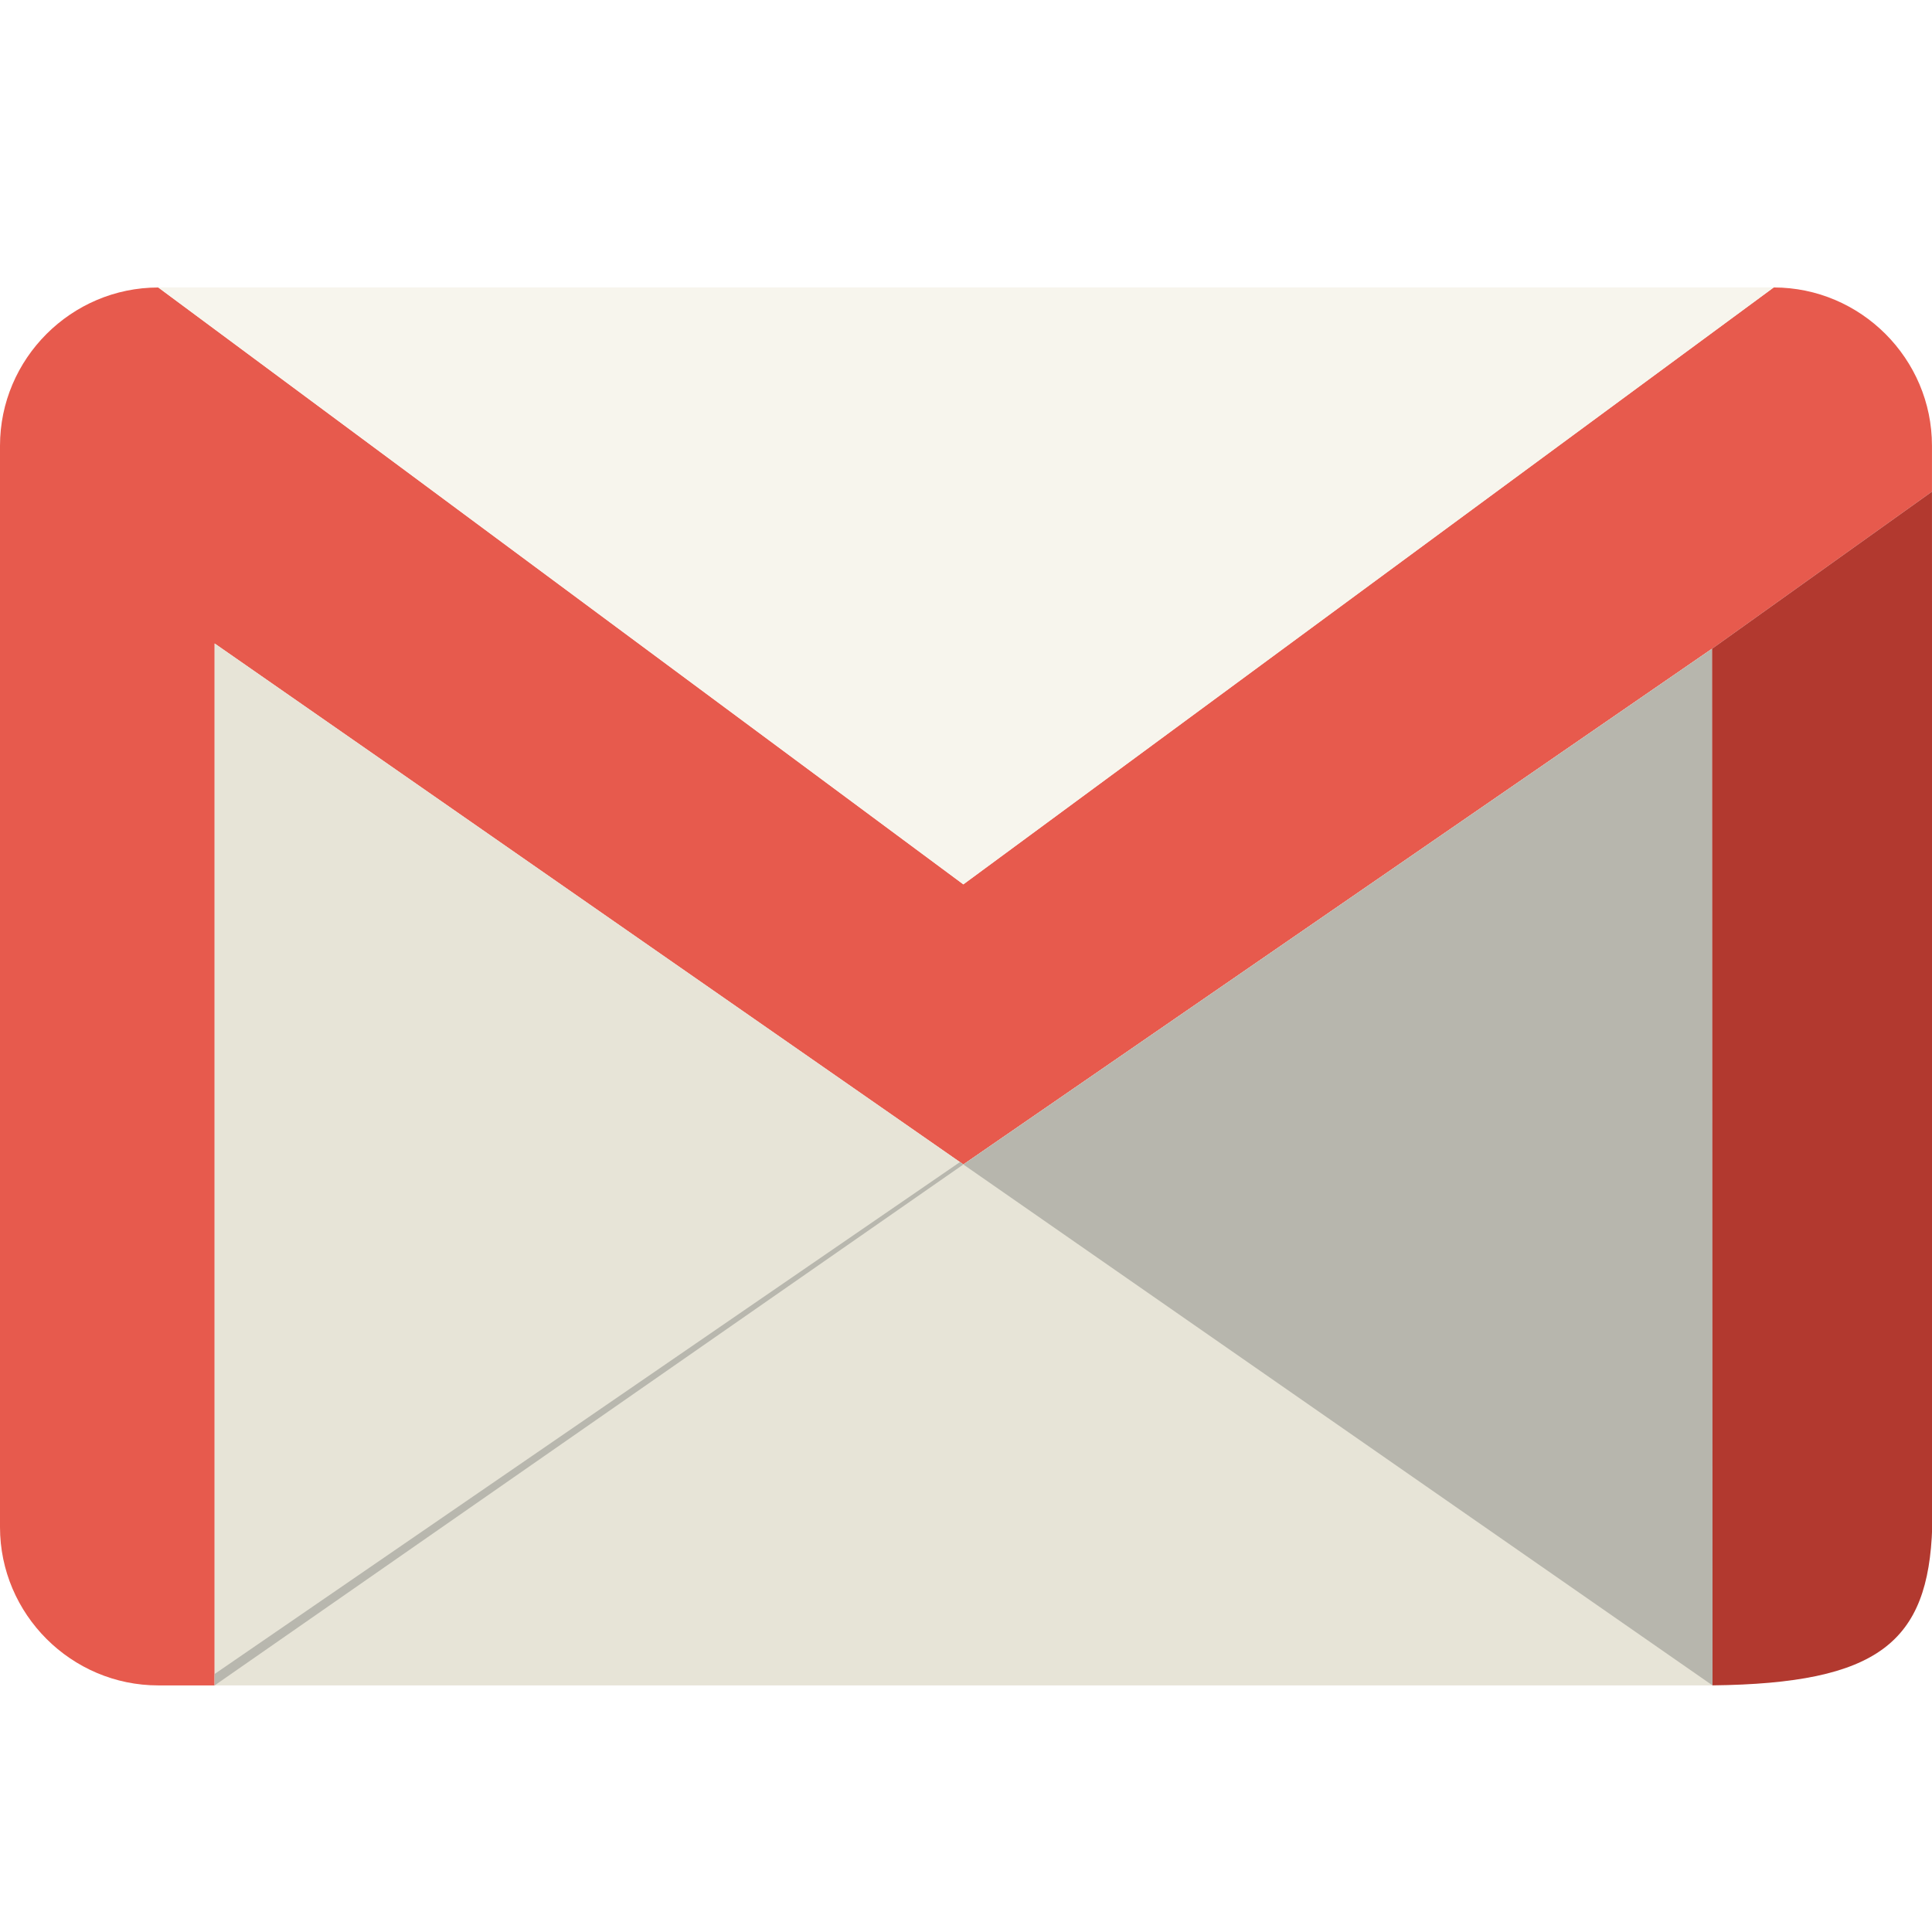
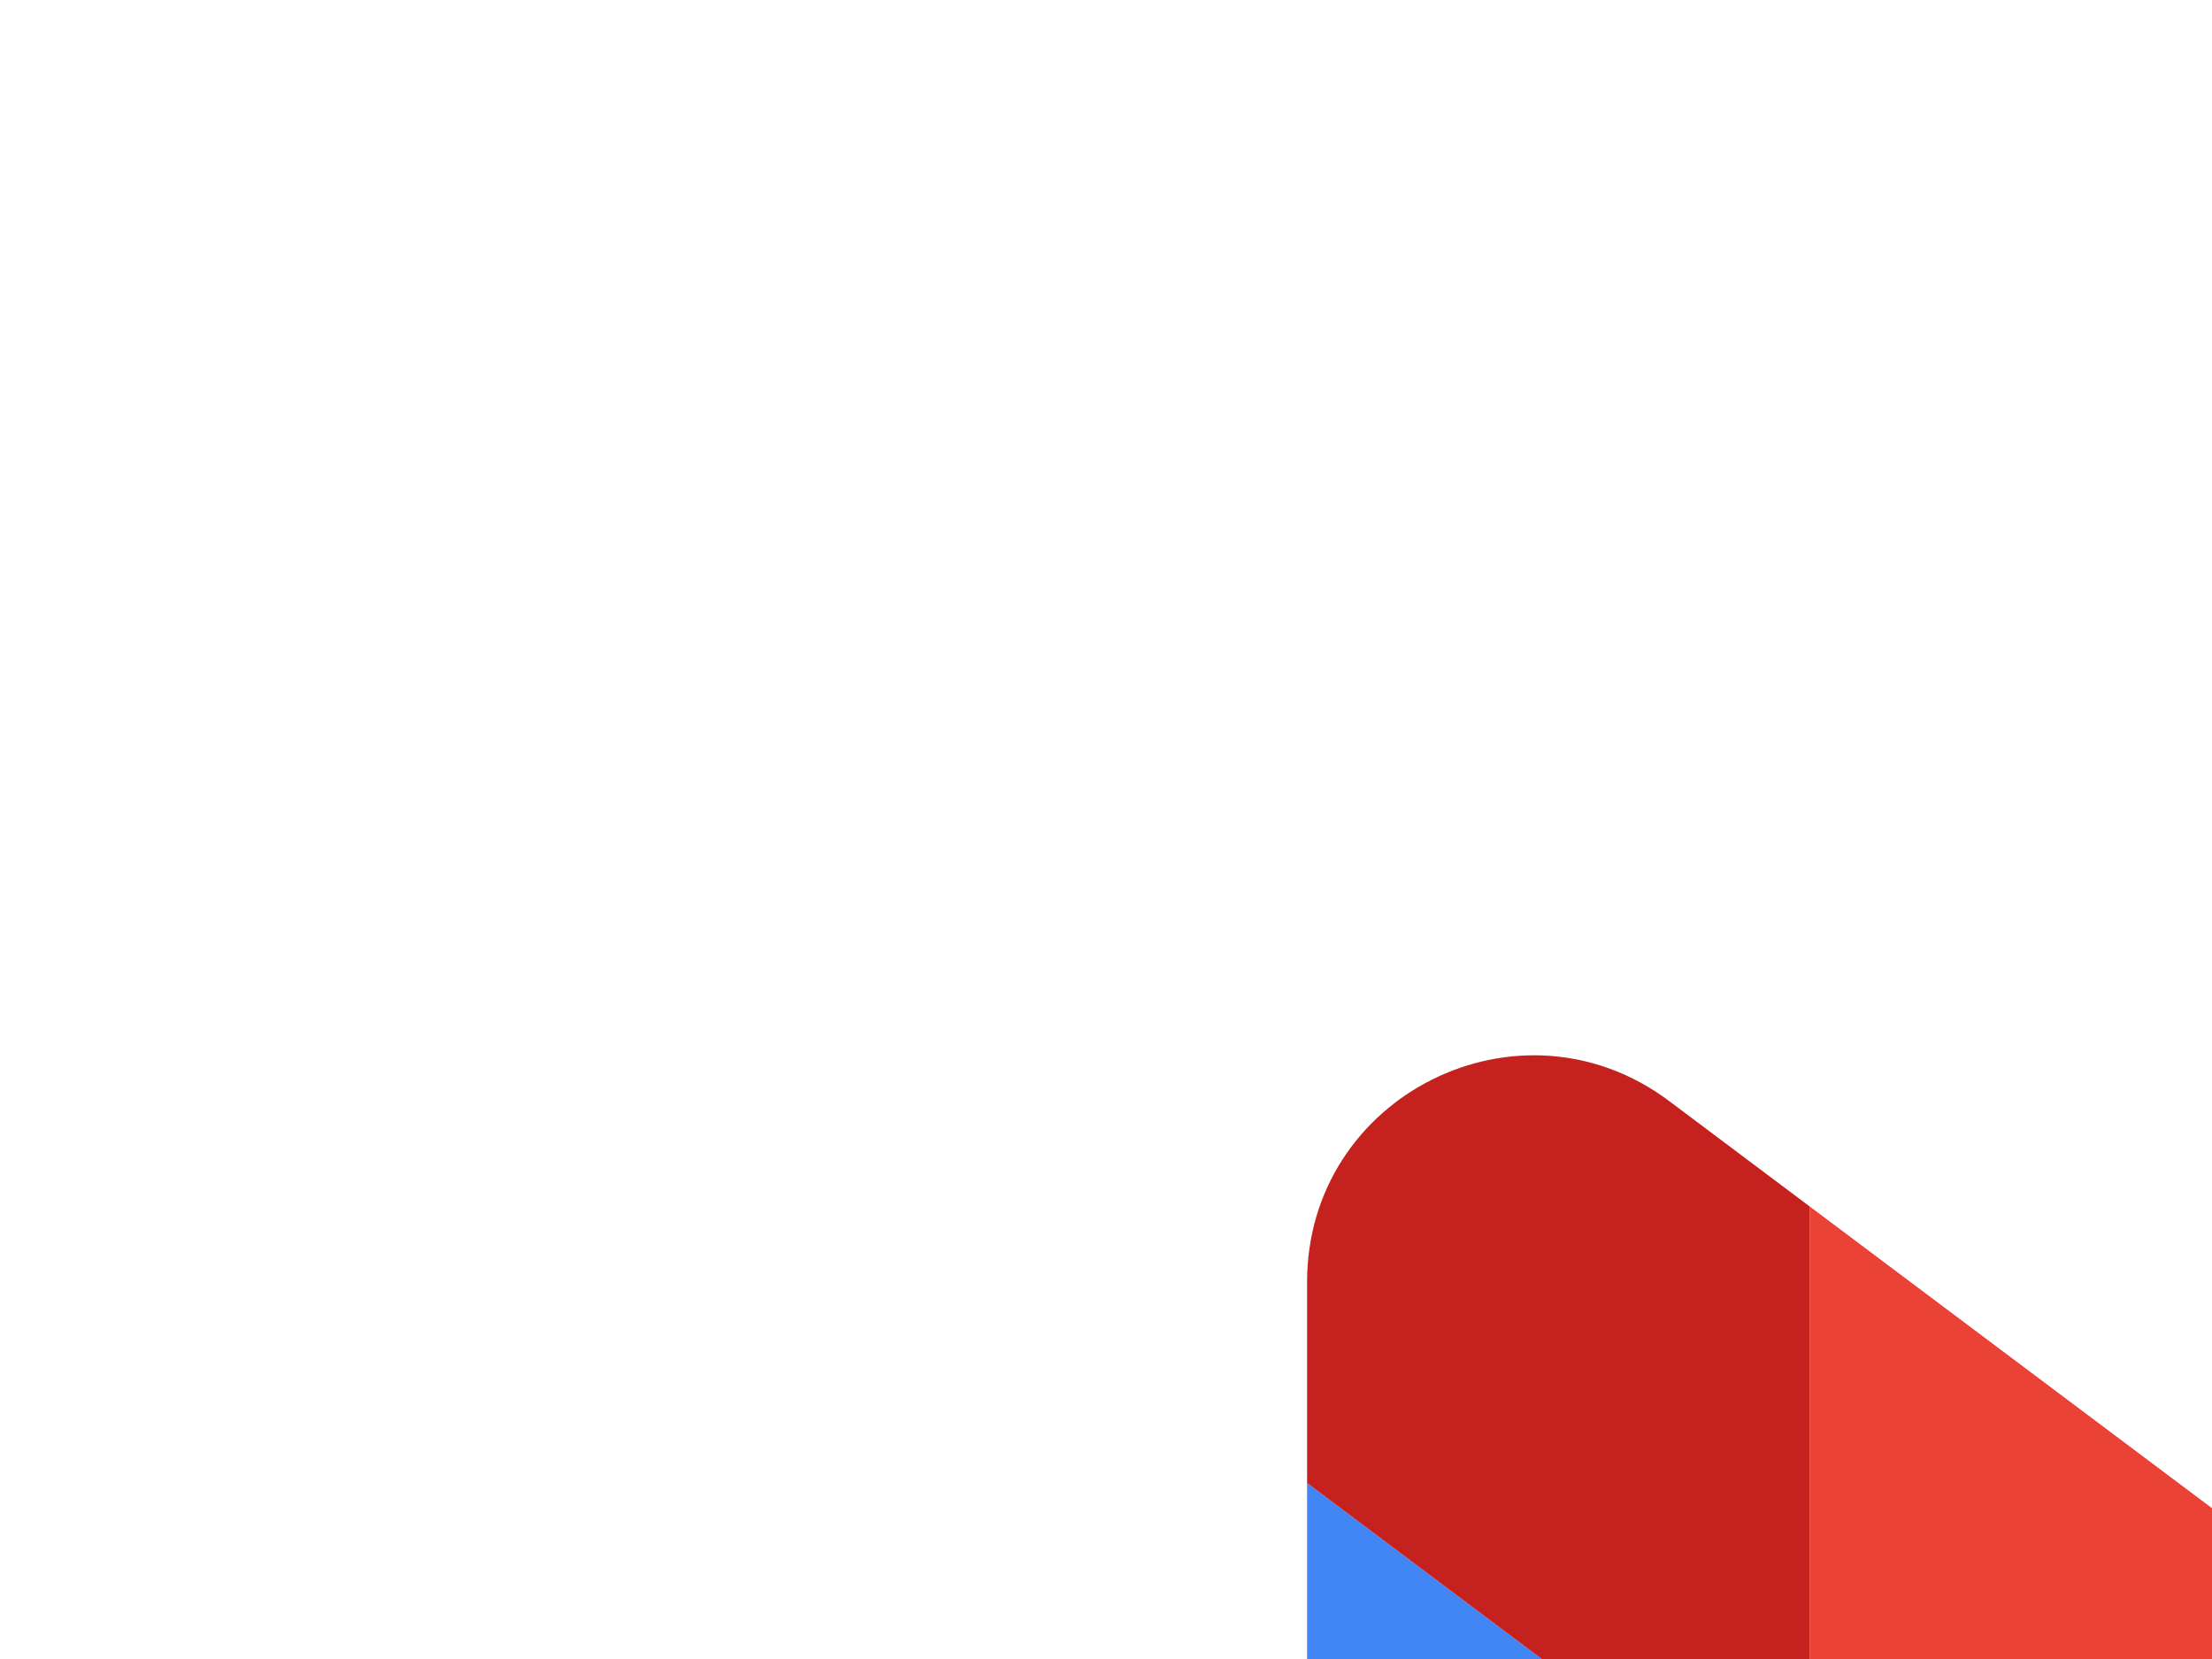
- <svg xmlns="http://www.w3.org/2000/svg" height="1277" width="1277">
-   <path d="m1131.648 1114.008h.283" fill="none" />
-   <path d="m1131.931 1114.008h-.283" fill="none" />
-   <path d="m1172.353 190c57.543 0 104.627 47.083 104.627 104.626v30.331l-145.36 103.833-494.873 340.894-494.873-344.352v654.067 34.609h-37.247c-57.543 0-104.627-47.082-104.627-104.625v-714.728c0-57.544 47.084-104.627 104.627-104.627l532.12 394.525 535.577-394.525.029-.028z" fill="#e75a4d" />
-   <path d="m104.627 190 532.12 394.525 535.606-394.525z" fill="none" />
-   <path d="m141.874 425.332v688.676h989.774v-685.218l-494.901 340.894z" fill="#e7e4d7" />
-   <path d="m141.874 1114.008 494.873-344.324-2.24-1.586-492.633 338.342z" fill="#b8b7ae" />
-   <path d="m1131.648 428.79.283 685.218-495.184-344.324z" fill="#b7b6ad" />
-   <path d="m1276.98 324.957.17 684.51c-2.494 76.082-35.461 103.238-145.219 104.514l-.283-685.219 145.36-103.833z" fill="#b2392f" />
-   <g fill="none">
-     <path d="m104.627 190 532.12 394.525 535.606-394.525z" />
-     <path d="m104.627 190 532.12 394.525 535.606-394.525z" />
-     <path d="m104.627 190 532.12 394.525 535.606-394.525z" />
-     <path d="m104.627 190 532.12 394.525 535.606-394.525z" />
-     <path d="m104.627 190 532.12 394.525 535.606-394.525z" />
-     <path d="m104.627 190 532.12 394.525 535.606-394.525z" />
-     <path d="m104.627 190 532.12 394.525 535.606-394.525z" />
-   </g>
-   <path d="m104.627 190 532.12 394.525 535.606-394.525z" fill="#f7f5ed" />
+ <svg xmlns="http://www.w3.org/2000/svg" viewBox="52 52">
+   <path fill="#4285f4" d="M58 108h14V74L52 59v43c0 3.32 2.69 6 6 6" />
+   <path fill="#34a853" d="M120 108h14c3.32 0 6-2.69 6-6V59l-20 15" />
+   <path fill="#fbbc04" d="M120 48v26l20-15v-8c0-7.42-8.47-11.65-14.4-7.2" />
+   <path fill="#ea4335" d="M72 74V48l24 18 24-18v26L96 92" />
+   <path fill="#c5221f" d="M52 51v8l20 15V48l-5.6-4.2c-5.94-4.45-14.4-.22-14.4 7.2" />
</svg>
